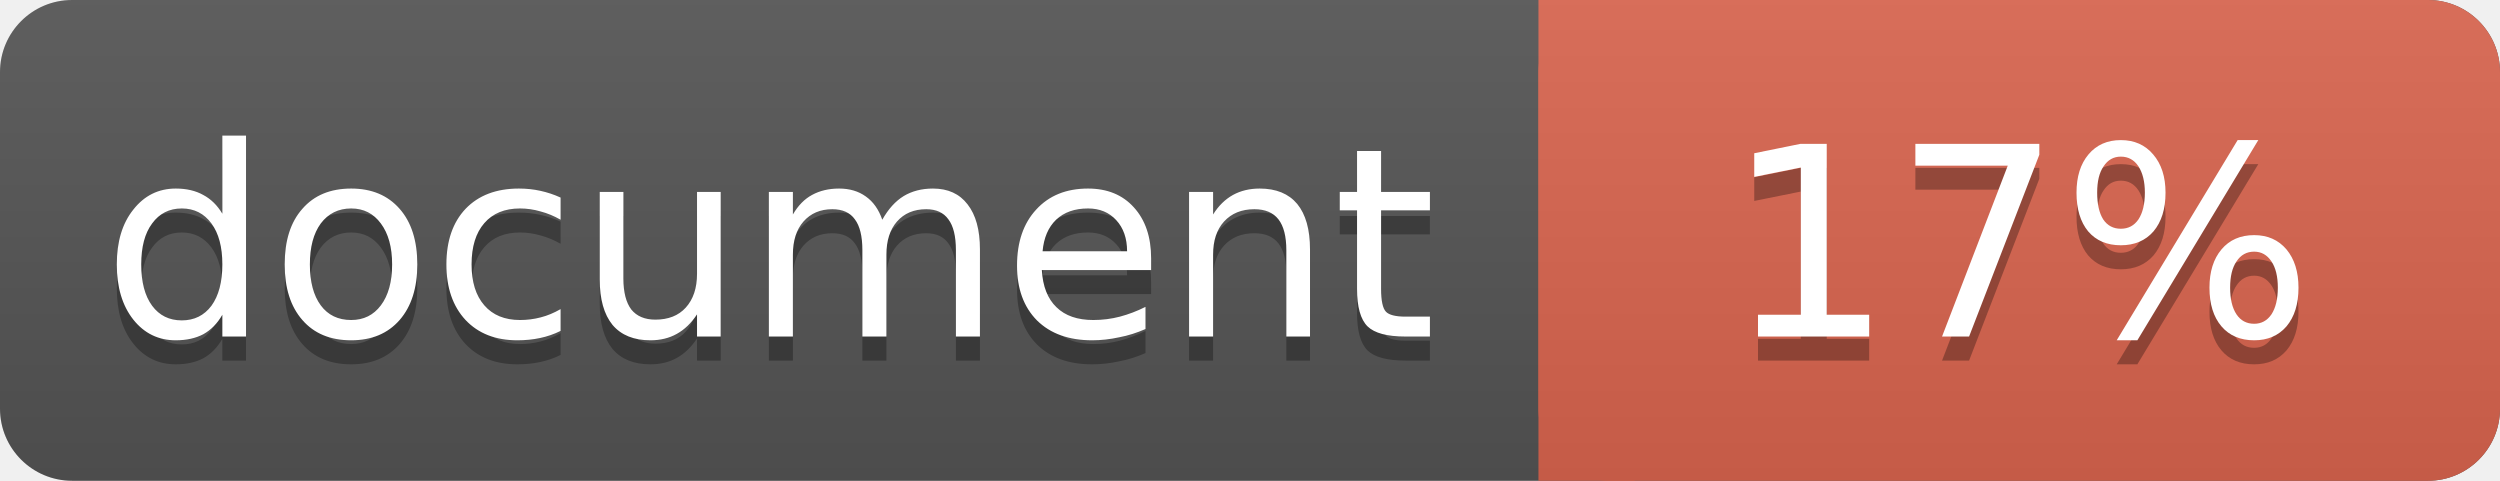
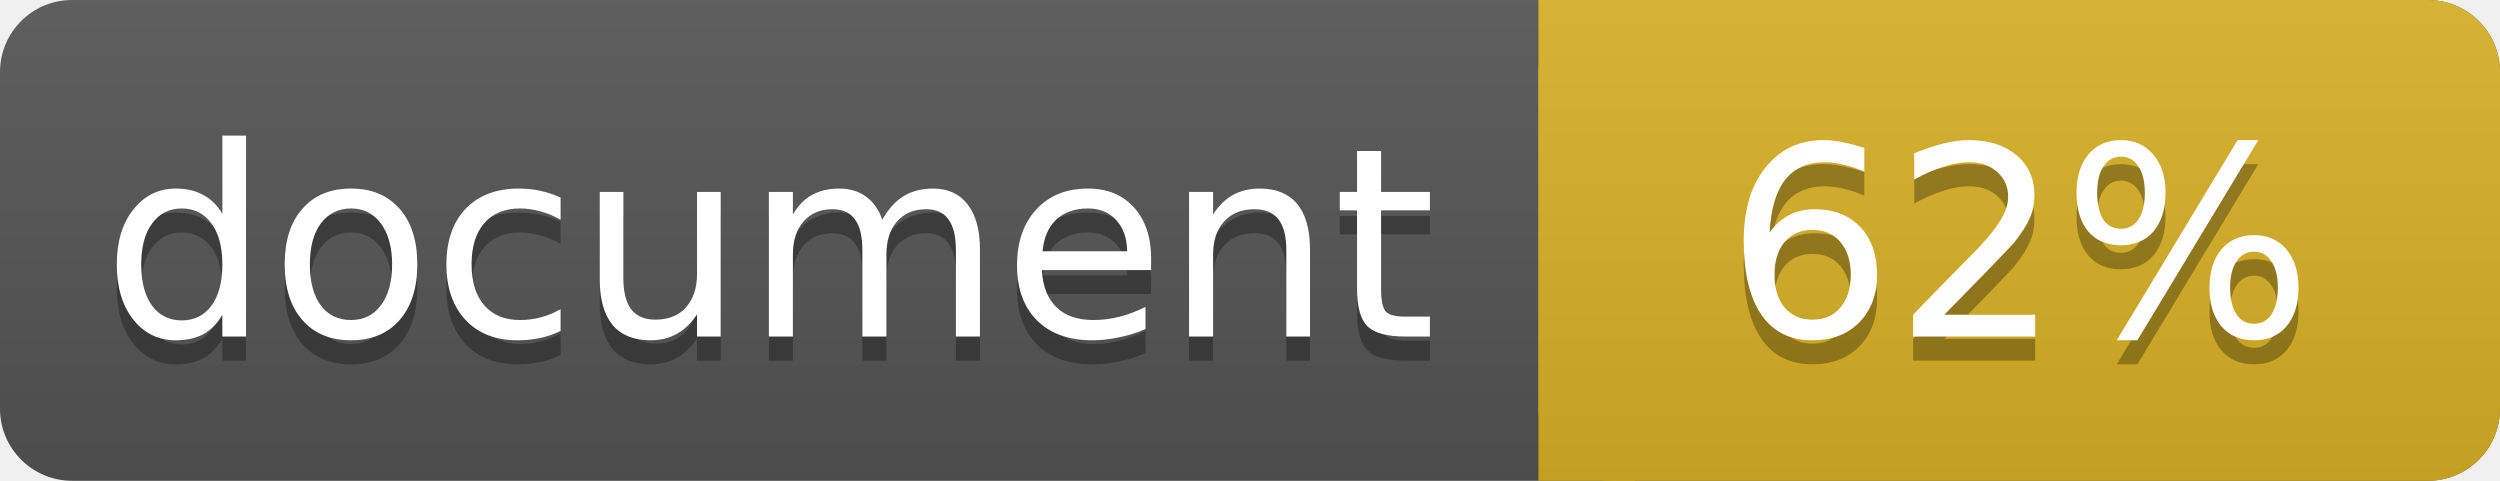
<svg xmlns="http://www.w3.org/2000/svg" width="104" height="20">
  <linearGradient id="a" x2="0" y2="100%">
    <stop offset="0" stop-color="#bbb" stop-opacity=".1" />
    <stop offset="1" stop-opacity=".1" />
  </linearGradient>
  <rect rx="3" width="104" height="20" fill="#555" />
-   <rect rx="3" x="64" width="40" height="20" fill="#db654f" />
-   <path fill="#db654f" d="M64 0h4v20h-4z" />
+   <rect rx="3" x="64" width="40" height="20" fill="#dab226" />
+   <path fill="#dab226" d="M64 0h4v20h-4z" />
  <rect rx="3" width="104" height="20" fill="url(#a)" />
  <g fill="#fff" text-anchor="middle" font-family="DejaVu Sans,Verdana,Geneva,sans-serif" font-size="11">
    <text x="32" y="15" fill="#010101" fill-opacity=".3">document</text>
    <text x="32" y="14">document</text>
-     <text x="84" y="15" fill="#010101" fill-opacity=".3">17%</text>
-     <text x="84" y="14">17%</text>
+     <text x="84" y="15" fill="#010101" fill-opacity=".3">62%</text>
+     <text x="84" y="14">62%</text>
  </g>
</svg>
